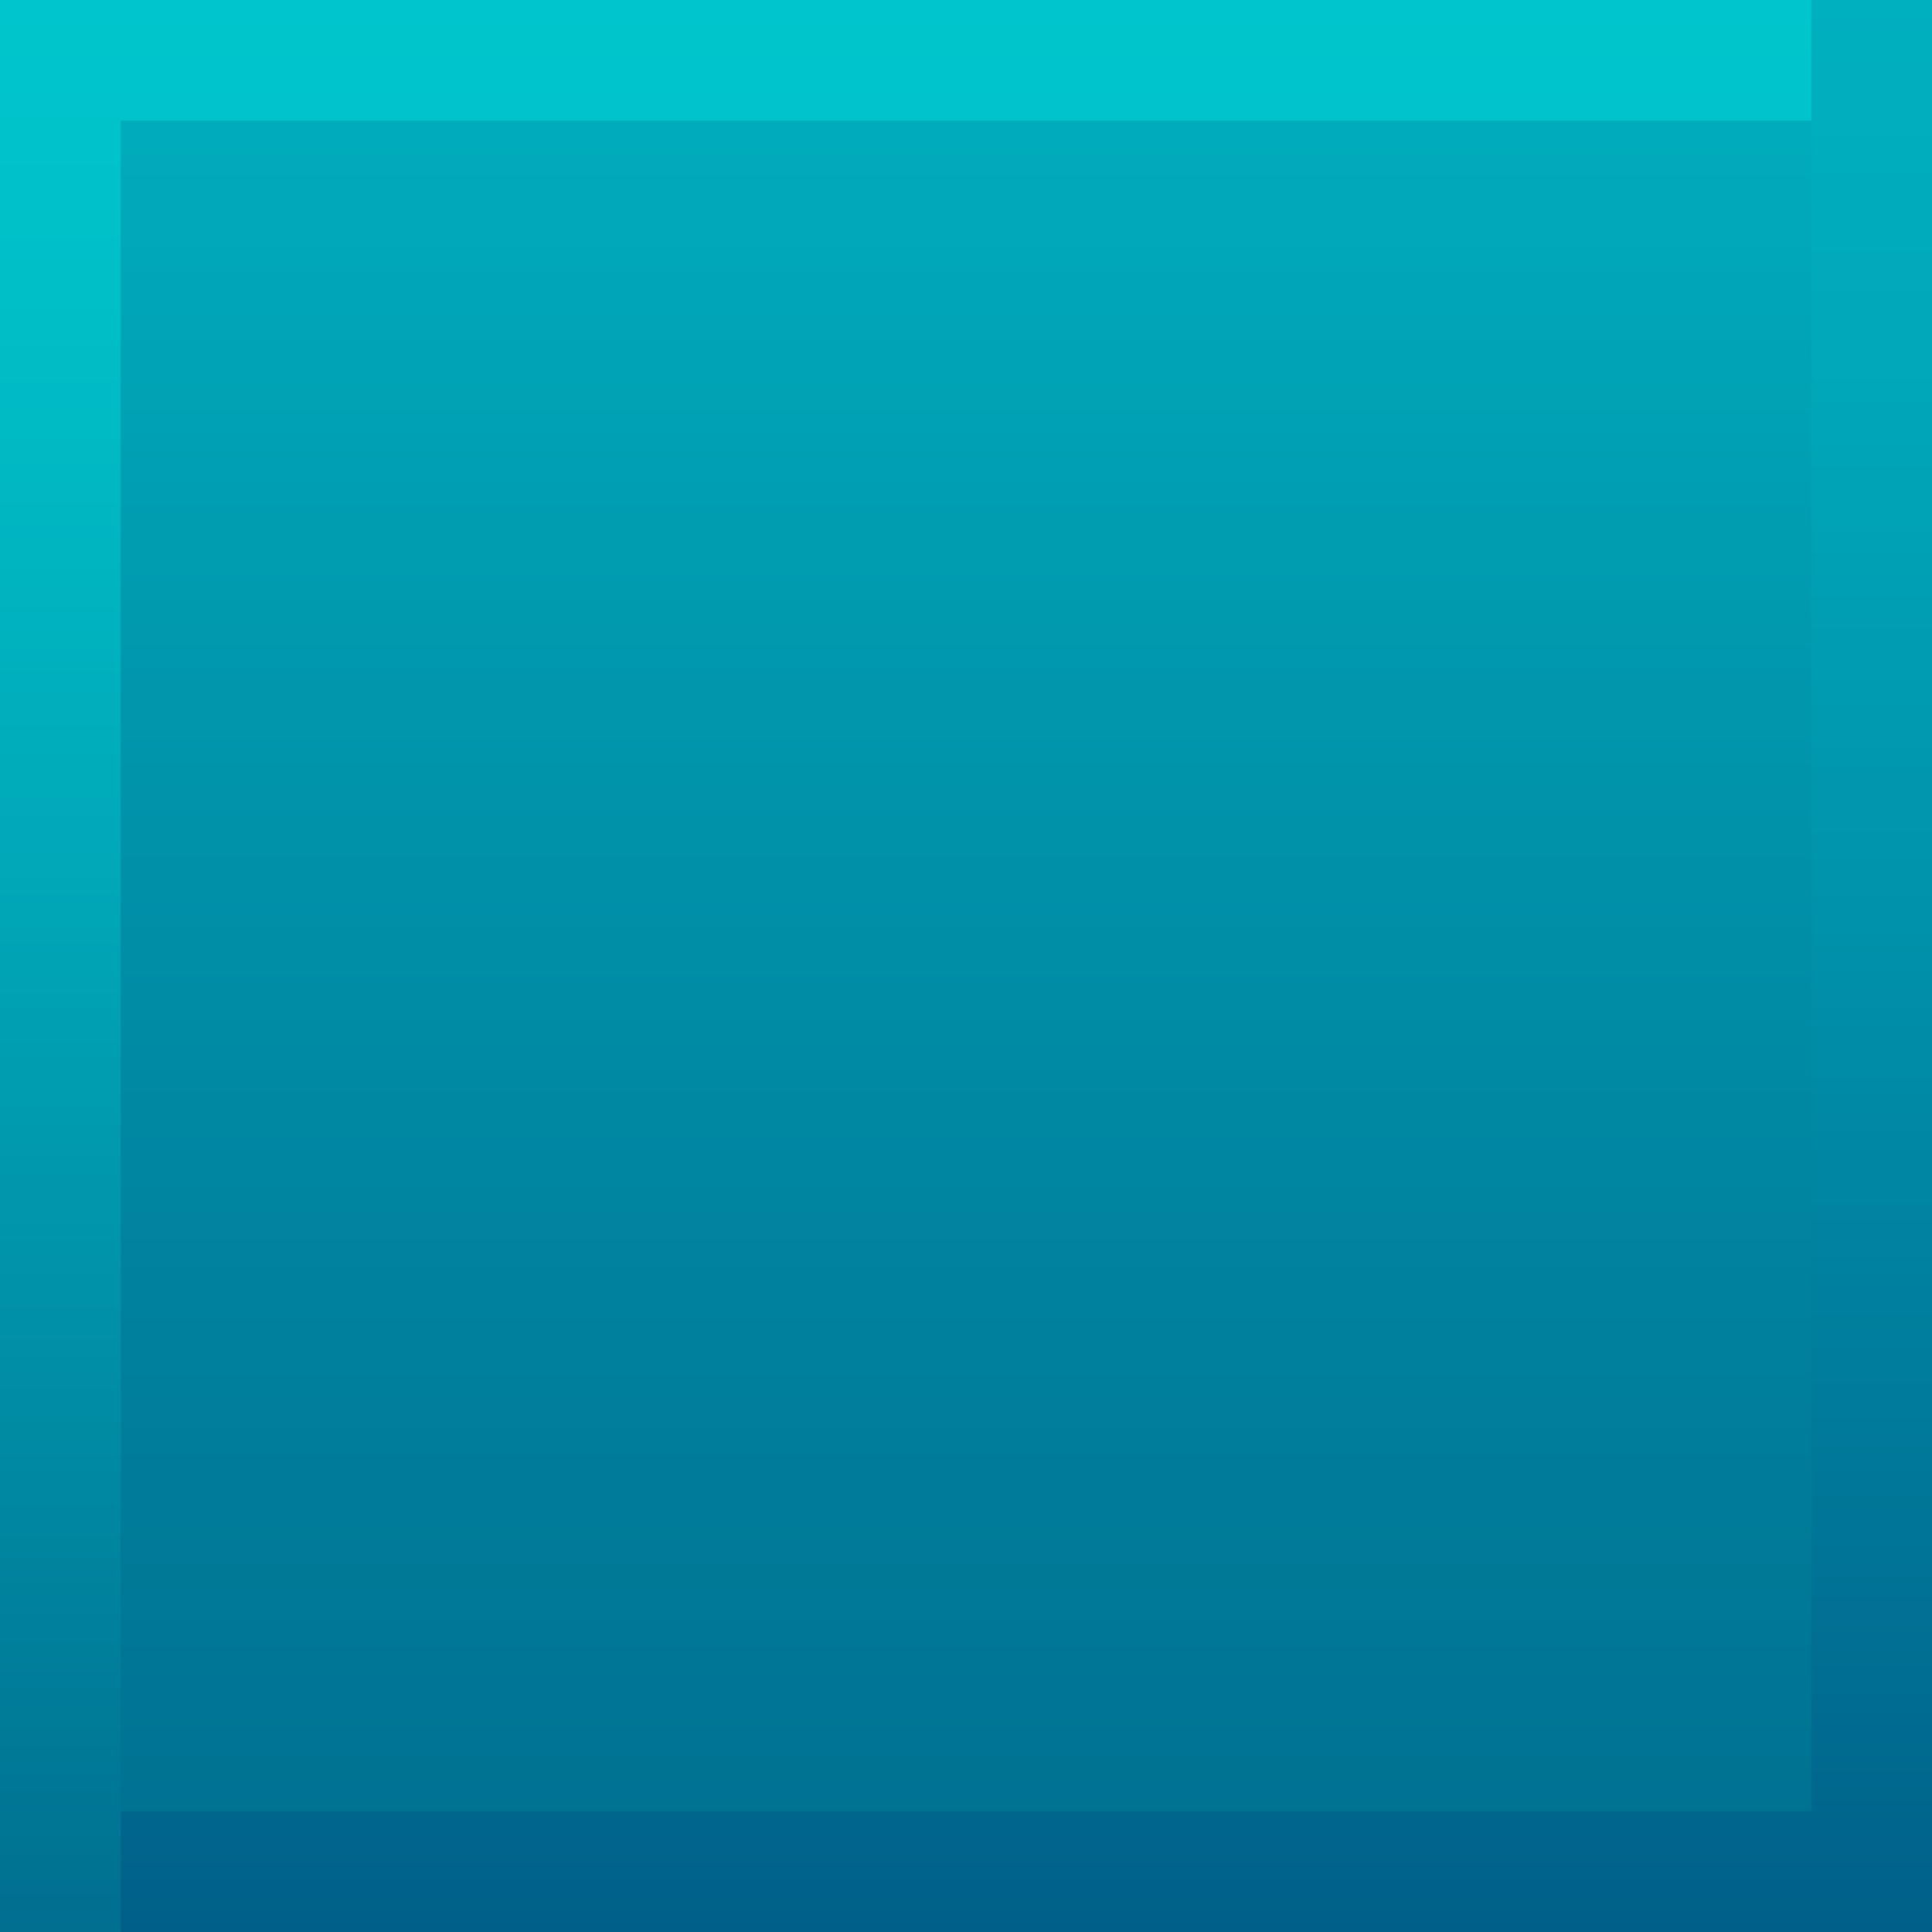
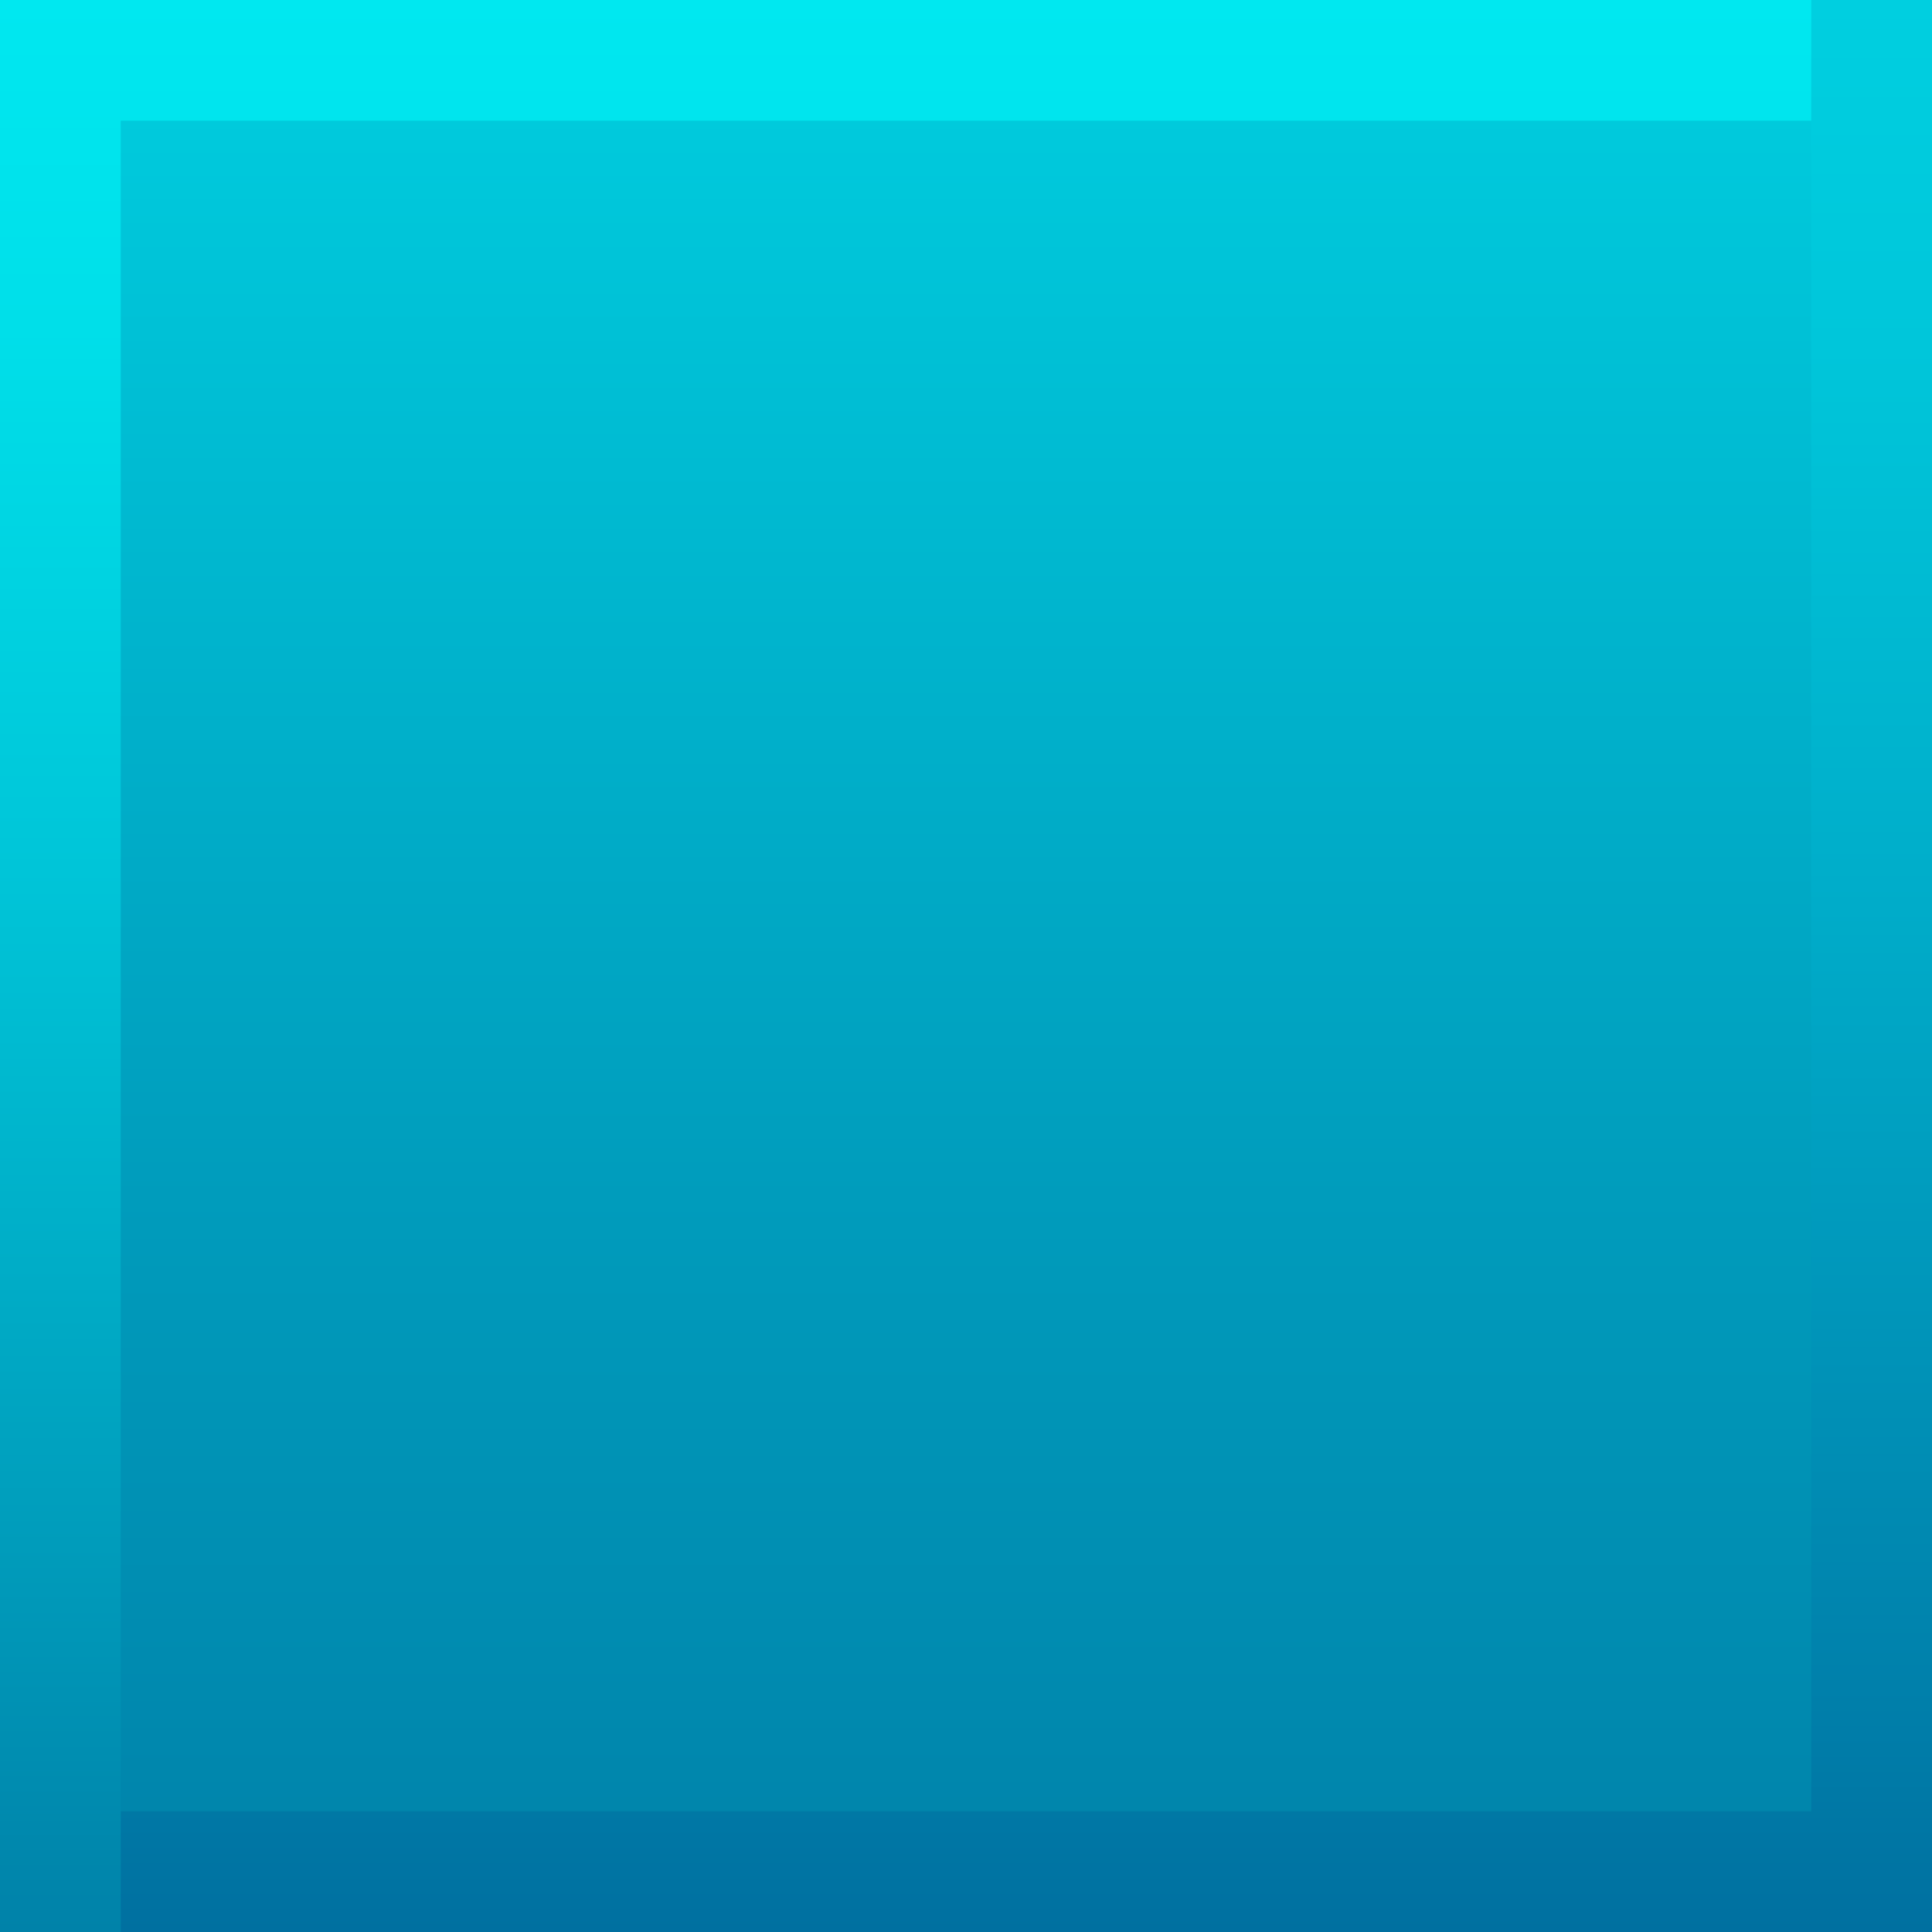
<svg xmlns="http://www.w3.org/2000/svg" id="Layer_1" data-name="Layer 1" width="144" height="144" viewBox="0 0 144 144">
  <defs>
-     <style>.cls-1{fill:url(#linear-gradient);}.cls-2{fill:url(#linear-gradient-2);}.cls-3{fill:url(#linear-gradient-3);}.cls-4{fill:url(#linear-gradient-4);}.cls-5{fill:url(#linear-gradient-5);}.cls-6{fill:url(#linear-gradient-6);}.cls-7{opacity:0.15;}</style>
+     <style>.cls-1{fill:url(#linear-gradient);}.cls-2{fill:url(#linear-gradient-2);}.cls-3{fill:url(#linear-gradient-3);}.cls-4{fill:url(#linear-gradient-4);}.cls-5{fill:url(#linear-gradient-5);}.cls-6{fill:url(#linear-gradient-6);}</style>
    <linearGradient id="linear-gradient" x1="72" x2="72" y2="144" gradientUnits="userSpaceOnUse">
      <stop offset="0" stop-color="#00cfe0" />
      <stop offset="0.62" stop-color="#009cbc" />
      <stop offset="1" stop-color="#0081a9" />
    </linearGradient>
    <linearGradient id="linear-gradient-2" x1="216" x2="216" y2="144" gradientUnits="userSpaceOnUse">
      <stop offset="0" stop-color="#008ee7" />
      <stop offset="0.11" stop-color="#0081e3" />
      <stop offset="0.72" stop-color="#003dca" />
      <stop offset="1" stop-color="#0022c1" />
    </linearGradient>
    <linearGradient id="linear-gradient-3" x1="72" x2="72" y2="144" gradientUnits="userSpaceOnUse">
      <stop offset="0" stop-color="#00cfe0" />
      <stop offset="0.18" stop-color="#00c6da" />
      <stop offset="0.47" stop-color="#00acc9" />
      <stop offset="0.85" stop-color="#0083ad" />
      <stop offset="1" stop-color="#0070a0" />
    </linearGradient>
    <linearGradient id="linear-gradient-4" x1="67.5" x2="67.5" y2="144" gradientUnits="userSpaceOnUse">
      <stop offset="0" stop-color="#00e8f0" />
      <stop offset="0.17" stop-color="#00dfe9" />
      <stop offset="0.45" stop-color="#00c5d8" />
      <stop offset="0.8" stop-color="#009cbb" />
      <stop offset="1" stop-color="#0082a9" />
    </linearGradient>
    <linearGradient id="linear-gradient-5" x1="216" x2="216" y2="144" gradientUnits="userSpaceOnUse">
      <stop offset="0" stop-color="#008fe8" />
      <stop offset="0.13" stop-color="#0086e4" />
      <stop offset="0.35" stop-color="#006cda" />
      <stop offset="0.63" stop-color="#0043ca" />
      <stop offset="0.95" stop-color="#000ab4" />
      <stop offset="1" stop-color="#0000b0" />
    </linearGradient>
    <linearGradient id="linear-gradient-6" x1="211.5" x2="211.5" y2="144" gradientUnits="userSpaceOnUse">
      <stop offset="0" stop-color="#00a8f8" />
      <stop offset="0.14" stop-color="#009ff4" />
      <stop offset="0.37" stop-color="#0085e9" />
      <stop offset="0.66" stop-color="#005cd8" />
      <stop offset="1" stop-color="#0024c1" />
    </linearGradient>
  </defs>
  <rect class="cls-1" width="144" height="144" />
  <rect class="cls-2" x="144" width="144" height="144" />
  <polygon class="cls-3" points="135 0 135 135 0 135 0 144 144 144 144 135 144 0 135 0" />
  <polygon class="cls-4" points="9 0 0 0 0 135 0 144 9 144 9 135 9 9 135 9 135 0 9 0" />
  <polygon class="cls-5" points="279 0 279 135 144 135 144 144 288 144 288 135 288 0 279 0" />
  <polygon class="cls-6" points="153 0 144 0 144 135 144 144 153 144 153 135 153 9 279 9 279 0 153 0" />
-   <rect class="cls-7" x="-576" width="1296" height="144" />
</svg>
